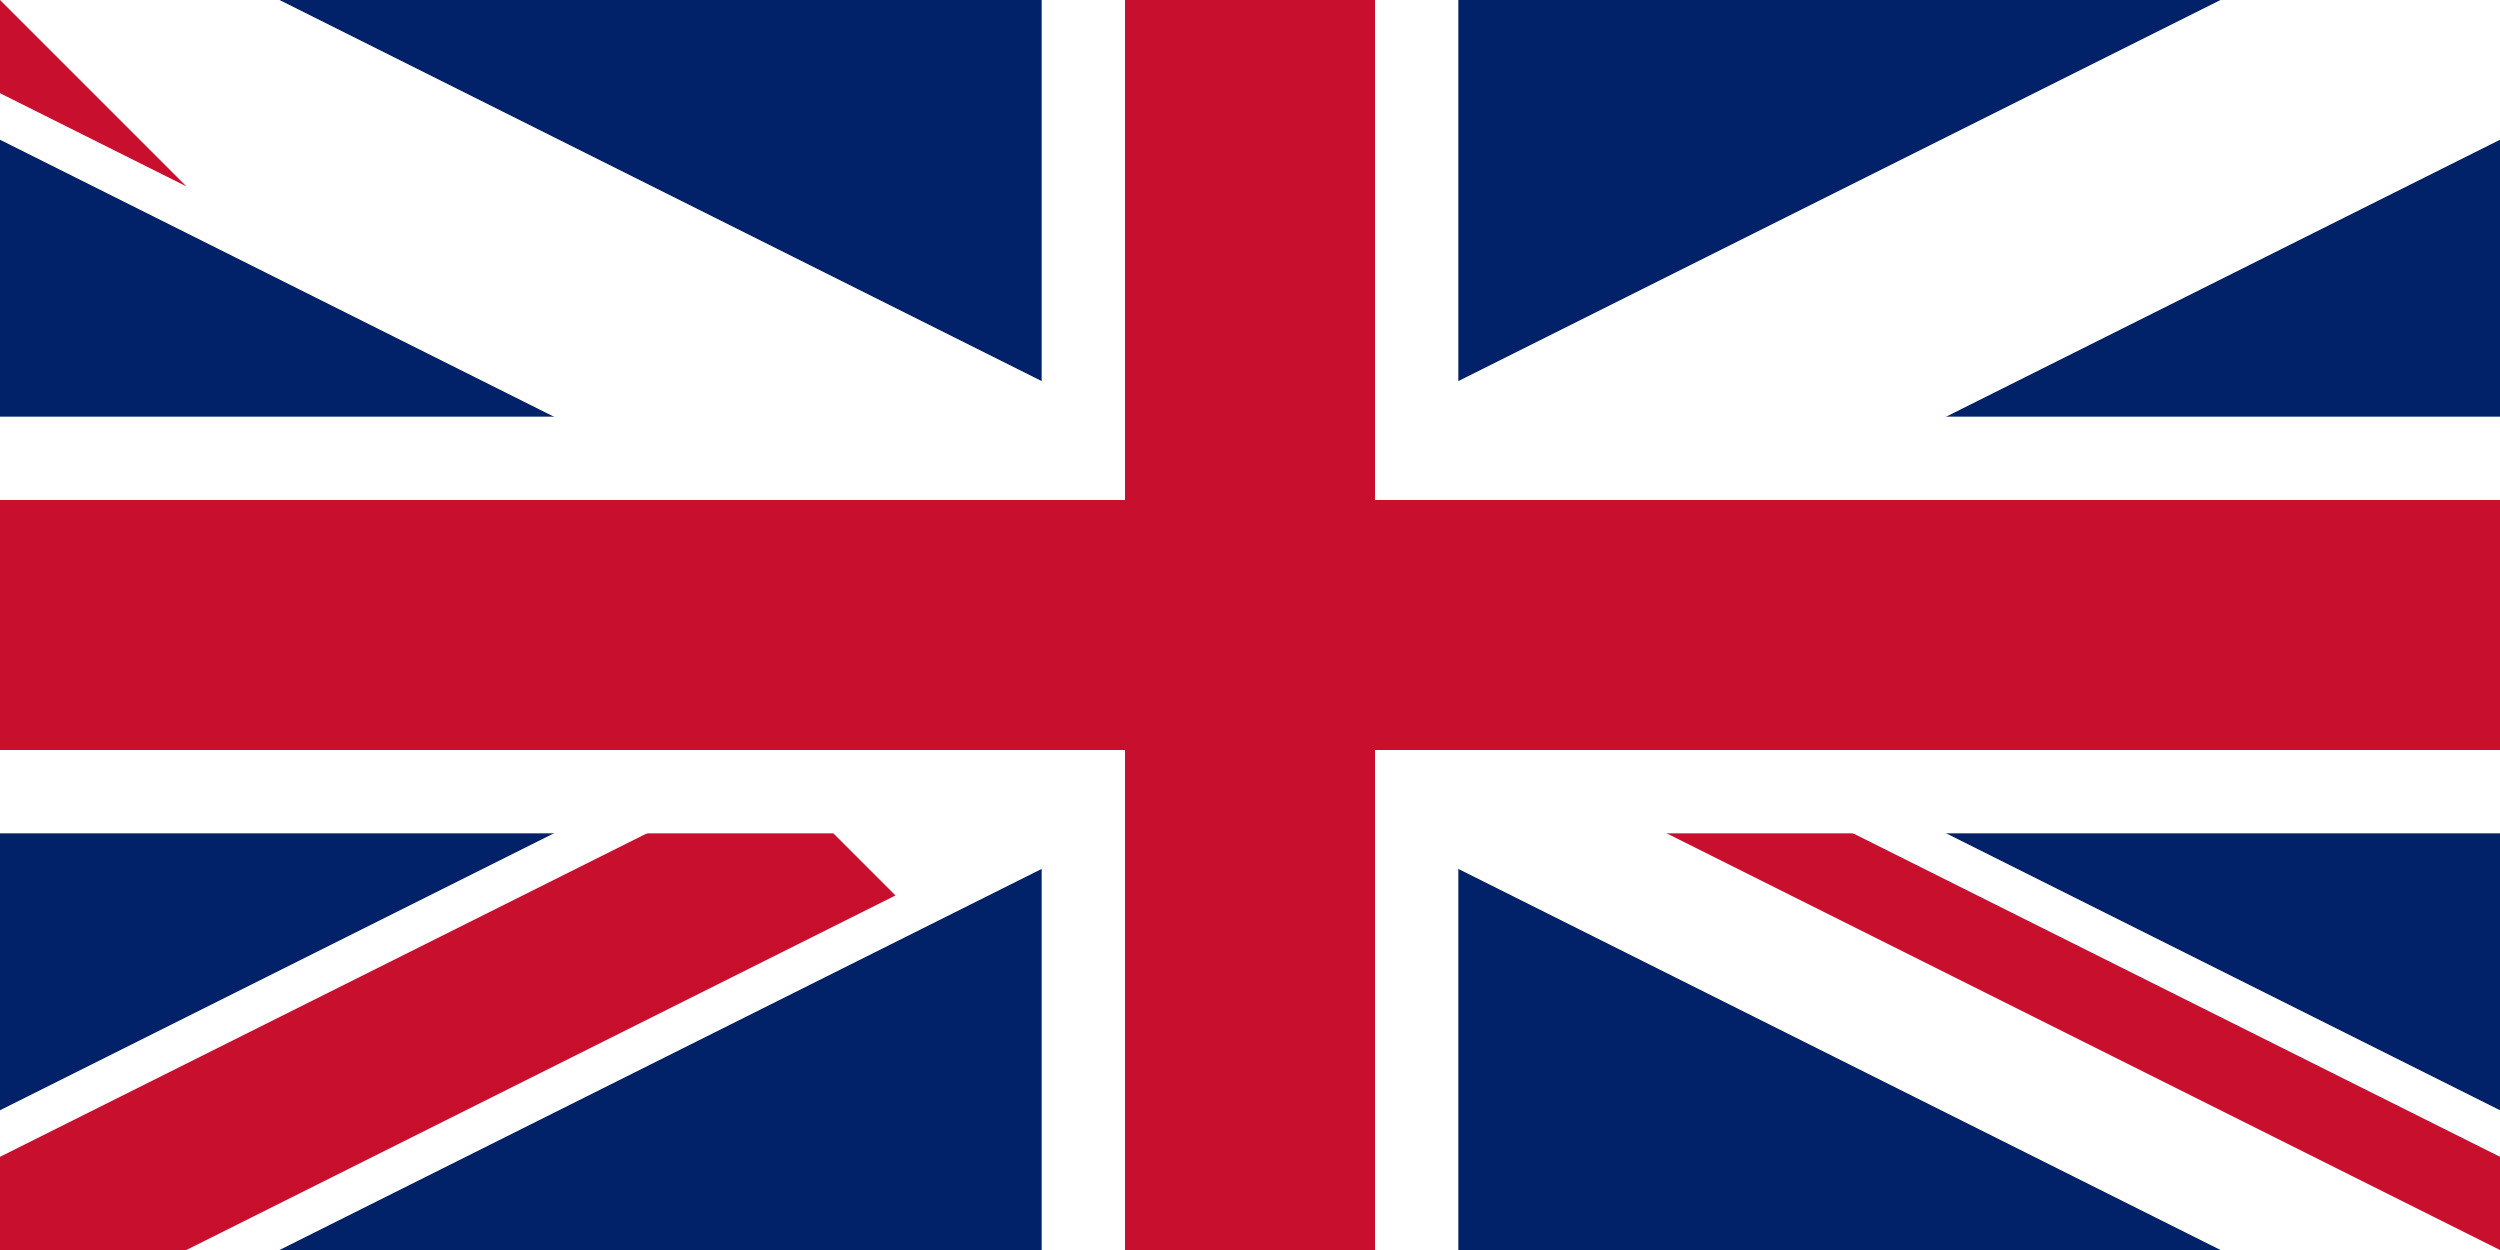
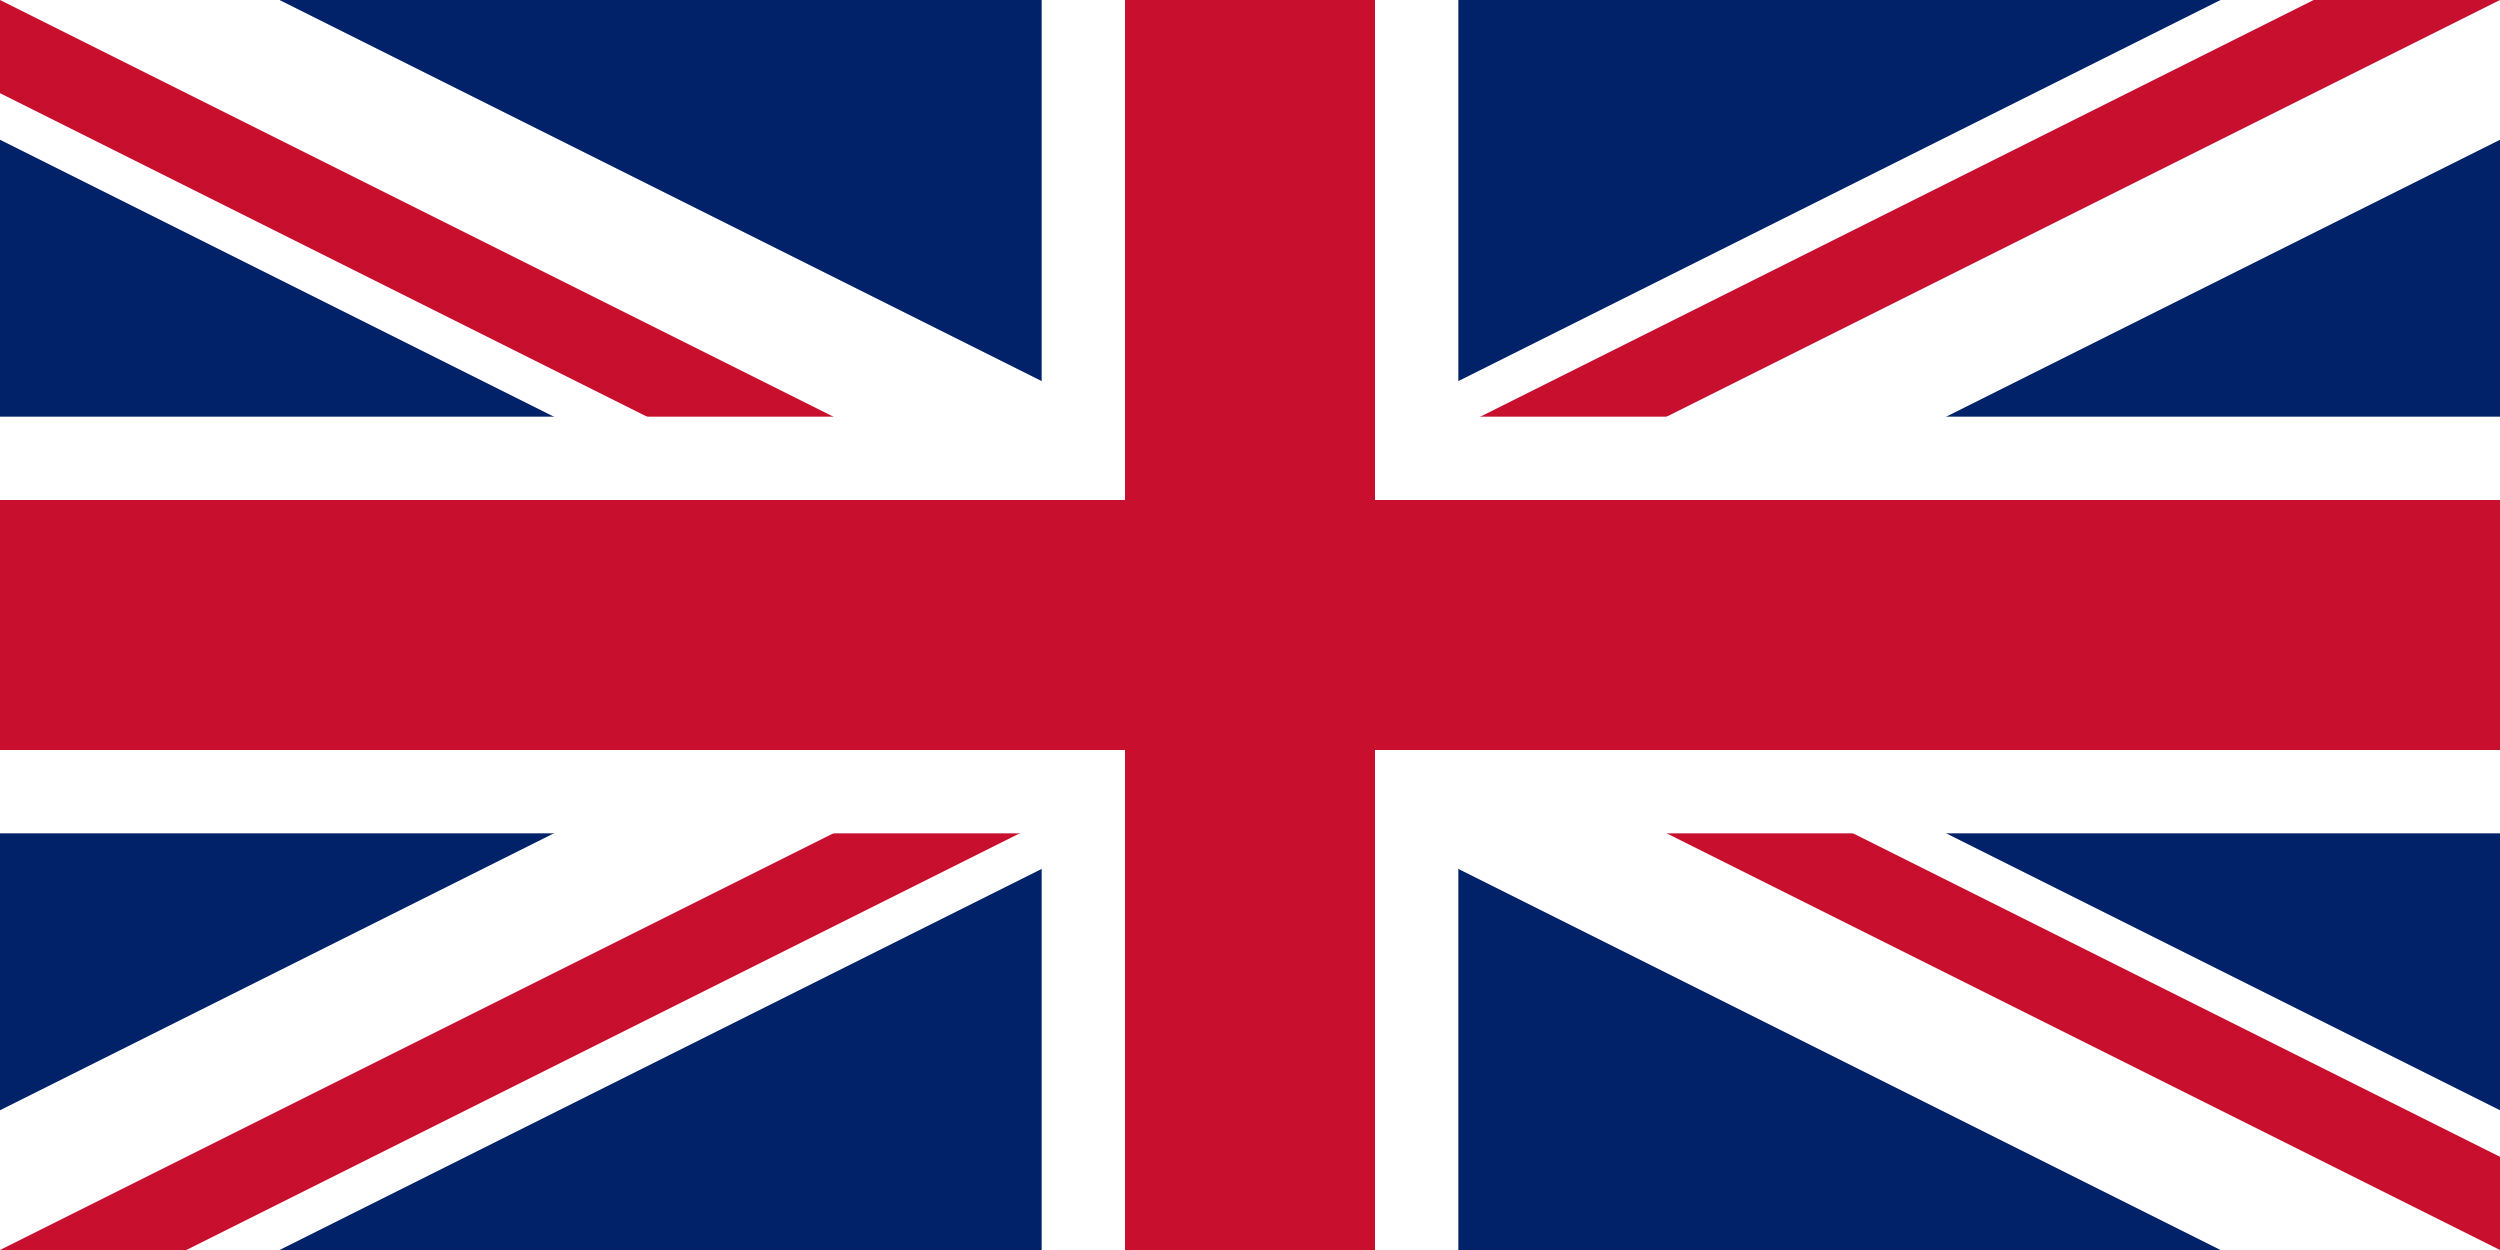
- <svg xmlns="http://www.w3.org/2000/svg" viewBox="0 0 60 30">
+ <svg xmlns="http://www.w3.org/2000/svg" viewBox="0 0 60 30" width="1200" height="600">
  <clipPath id="a">
-     <path d="M0,0 v30 h60 v-30 z" />
+     <path d="M0 0v30h60V0z" />
  </clipPath>
  <clipPath id="b">
-     <path d="M30,15 h30 v15 z v-30 z h-30 z M0,0 v30 h30 z" />
+     <path d="M30 15h30v15zv15H0zH0V0zV0h30z" />
  </clipPath>
  <g clip-path="url(#a)">
-     <path d="M0,0 v30 h60 v-30 z" fill="#012169" />
-     <path d="M0,0 60,30 M60,0 0,30" stroke="#fff" stroke-width="6" />
-     <path d="M0,0 60,30 M60,0 0,30" clip-path="url(#b)" stroke="#C8102E" stroke-width="4" />
-     <path d="M30,0 v30 M0,15 h60" stroke="#fff" stroke-width="10" />
-     <path d="M30,0 v30 M0,15 h60" stroke="#C8102E" stroke-width="6" />
+     <path d="M0 0v30h60V0z" fill="#012169" />
+     <path d="m0 0 60 30m0-30L0 30" stroke="#fff" stroke-width="6" />
+     <path d="m0 0 60 30m0-30L0 30" clip-path="url(#b)" stroke="#C8102E" stroke-width="4" />
+     <path d="M30 0v30M0 15h60" stroke="#fff" stroke-width="10" />
+     <path d="M30 0v30M0 15h60" stroke="#C8102E" stroke-width="6" />
  </g>
</svg>
